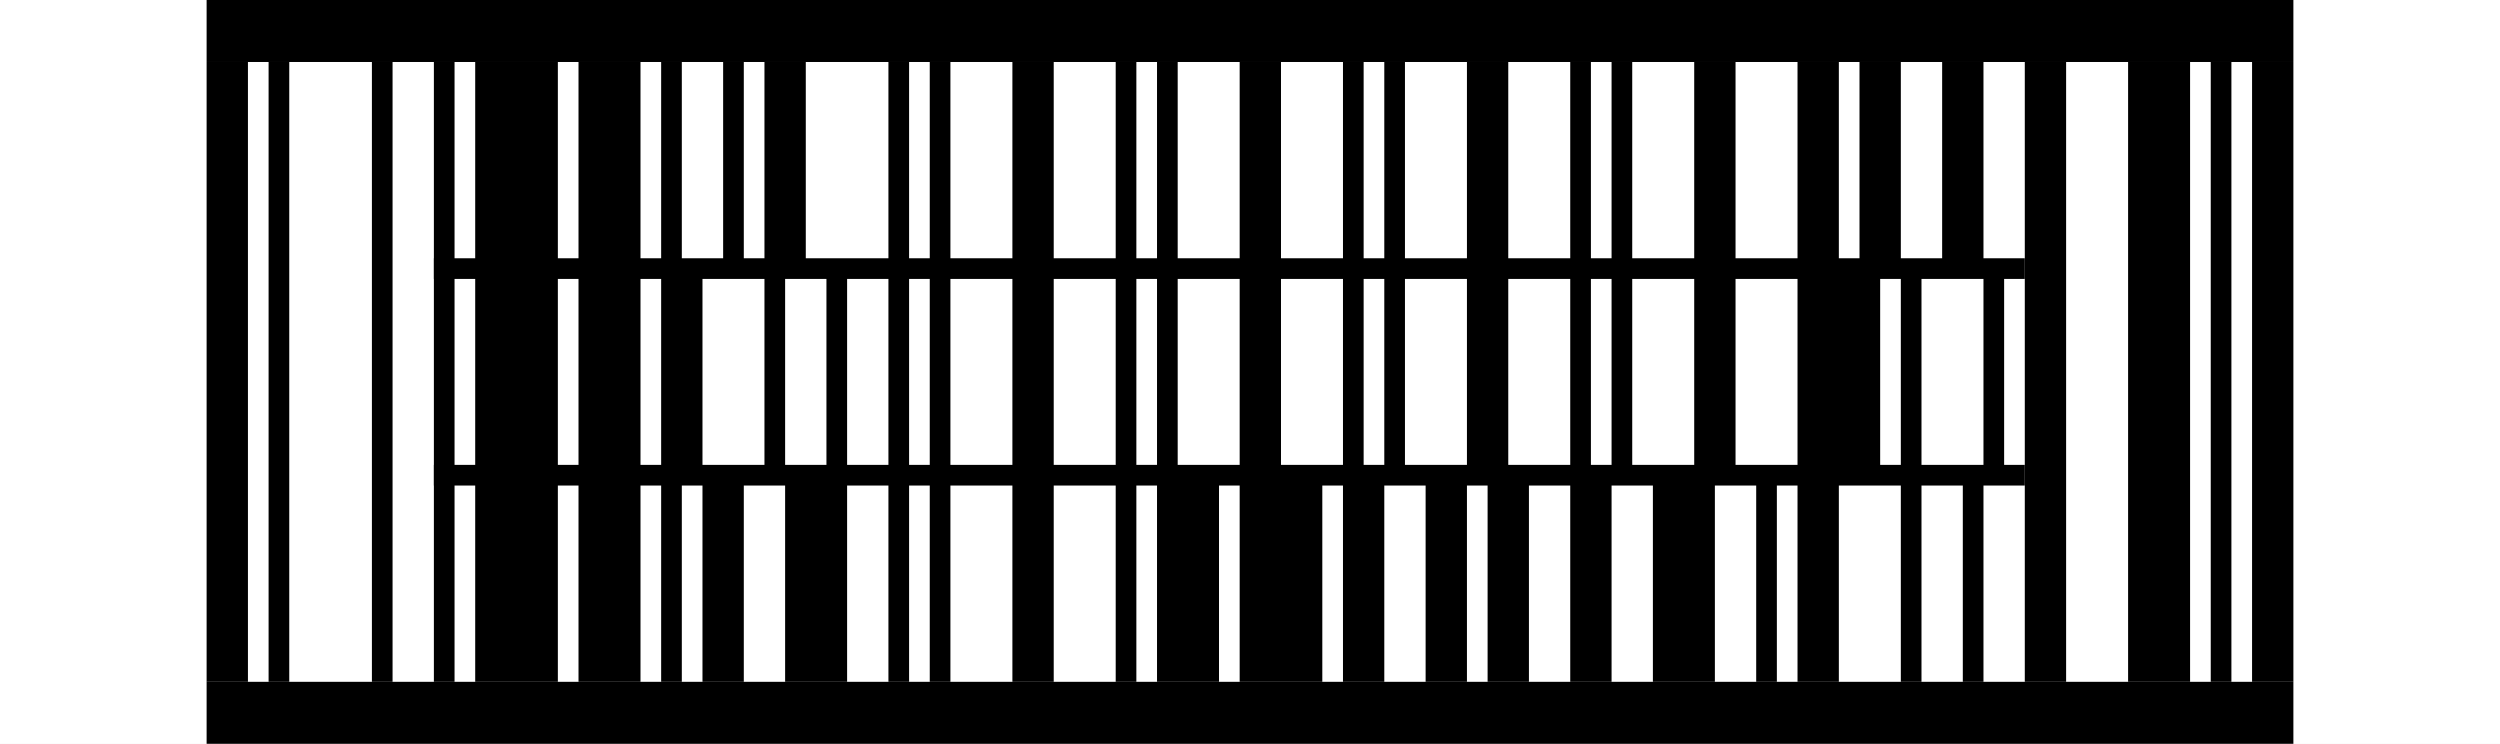
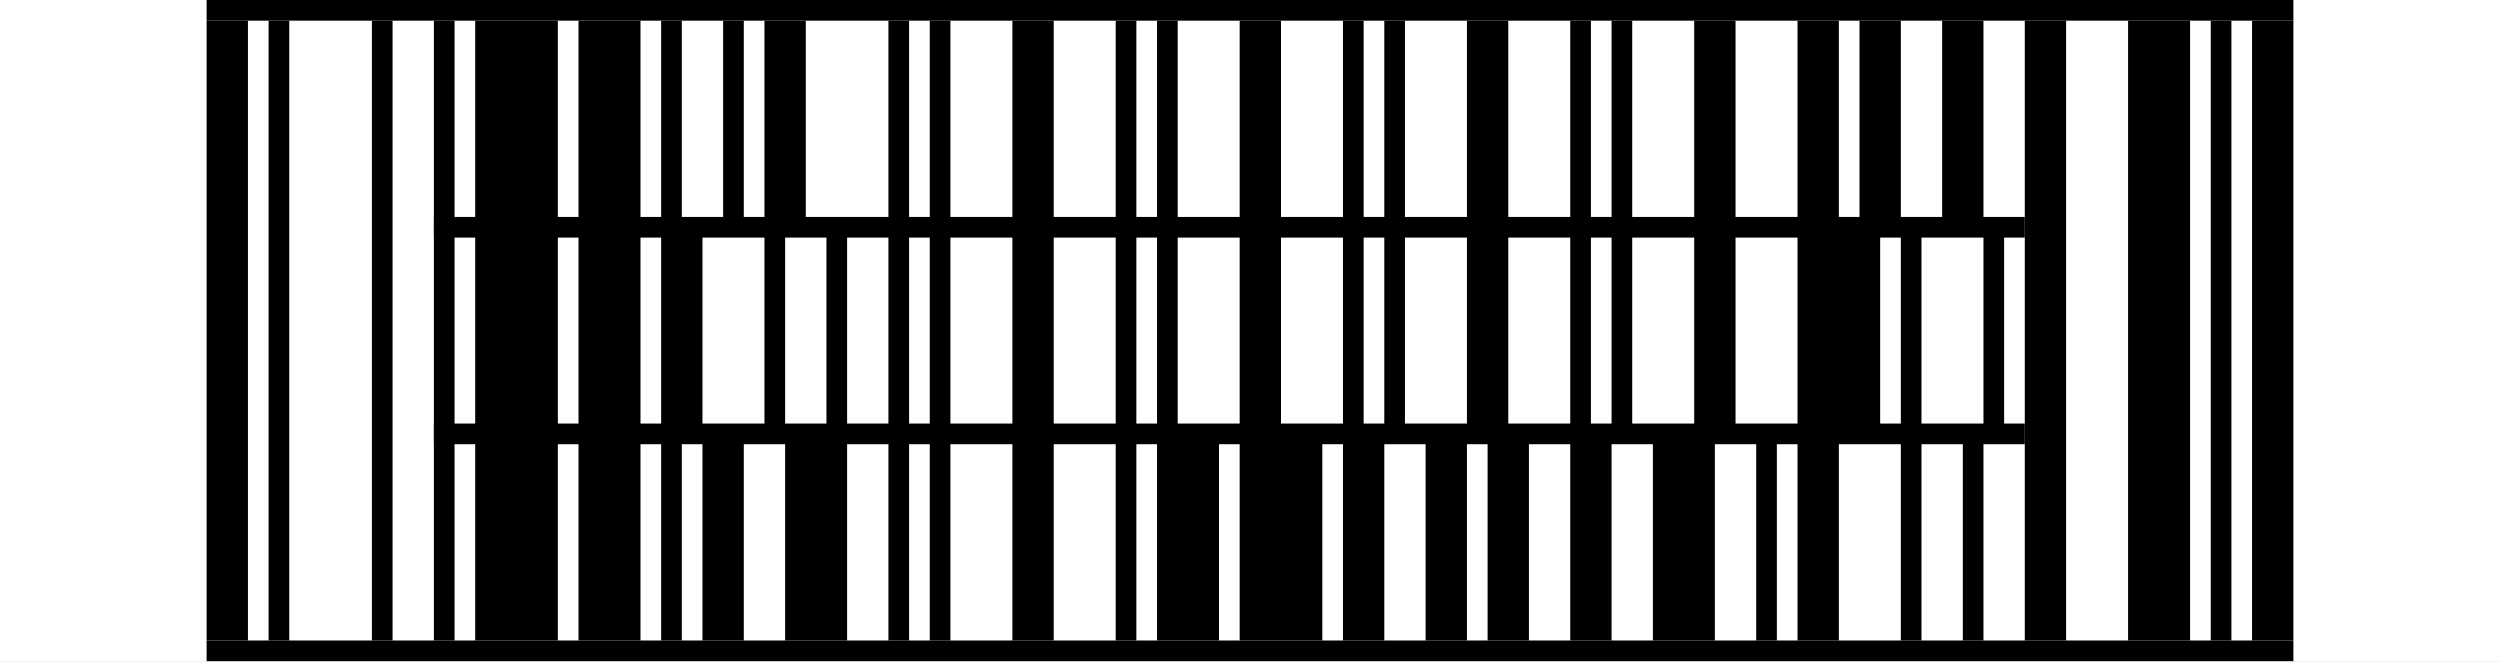
- <svg xmlns="http://www.w3.org/2000/svg" width="242" height="72" version="1.1">
+ <svg xmlns="http://www.w3.org/2000/svg" width="242" height="64" version="1.1">
  <g id="barcode" fill="#000000">
-     <rect x="0" y="0" width="242" height="72" fill="#FFFFFF" />
-     <rect x="20.00" y="6.00" width="4.00" height="60.00" />
-     <rect x="26.00" y="6.00" width="2.00" height="60.00" />
-     <rect x="36.00" y="6.00" width="2.00" height="60.00" />
-     <rect x="42.00" y="6.00" width="2.00" height="60.00" />
-     <rect x="46.00" y="6.00" width="8.00" height="60.00" />
-     <rect x="56.00" y="6.00" width="6.00" height="60.00" />
-     <rect x="64.00" y="6.00" width="2.00" height="20.00" />
-     <rect x="70.00" y="6.00" width="2.00" height="20.00" />
-     <rect x="74.00" y="6.00" width="4.00" height="20.00" />
-     <rect x="86.00" y="6.00" width="2.00" height="60.00" />
-     <rect x="90.00" y="6.00" width="2.00" height="60.00" />
-     <rect x="98.00" y="6.00" width="4.00" height="60.00" />
-     <rect x="108.00" y="6.00" width="2.00" height="60.00" />
-     <rect x="112.00" y="6.00" width="2.00" height="40.00" />
-     <rect x="120.00" y="6.00" width="4.00" height="40.00" />
-     <rect x="130.00" y="6.00" width="2.00" height="40.00" />
-     <rect x="134.00" y="6.00" width="2.00" height="40.00" />
-     <rect x="142.00" y="6.00" width="4.00" height="40.00" />
-     <rect x="152.00" y="6.00" width="2.00" height="40.00" />
-     <rect x="156.00" y="6.00" width="2.00" height="40.00" />
-     <rect x="164.00" y="6.00" width="4.00" height="40.00" />
-     <rect x="174.00" y="6.00" width="4.00" height="20.00" />
-     <rect x="180.00" y="6.00" width="4.00" height="20.00" />
-     <rect x="188.00" y="6.00" width="4.00" height="20.00" />
-     <rect x="196.00" y="6.00" width="4.00" height="60.00" />
-     <rect x="206.00" y="6.00" width="6.00" height="60.00" />
-     <rect x="214.00" y="6.00" width="2.00" height="60.00" />
-     <rect x="218.00" y="6.00" width="4.00" height="60.00" />
-     <rect x="64.00" y="26.00" width="4.00" height="20.00" />
-     <rect x="74.00" y="26.00" width="2.00" height="20.00" />
-     <rect x="80.00" y="26.00" width="2.00" height="20.00" />
-     <rect x="174.00" y="26.00" width="8.00" height="20.00" />
-     <rect x="184.00" y="26.00" width="2.00" height="40.00" />
-     <rect x="192.00" y="26.00" width="2.00" height="20.00" />
-     <rect x="64.00" y="46.00" width="2.00" height="20.00" />
-     <rect x="68.00" y="46.00" width="4.00" height="20.00" />
-     <rect x="76.00" y="46.00" width="6.00" height="20.00" />
-     <rect x="112.00" y="46.00" width="6.00" height="20.00" />
-     <rect x="120.00" y="46.00" width="8.00" height="20.00" />
-     <rect x="130.00" y="46.00" width="4.00" height="20.00" />
-     <rect x="138.00" y="46.00" width="4.00" height="20.00" />
-     <rect x="144.00" y="46.00" width="4.00" height="20.00" />
-     <rect x="152.00" y="46.00" width="4.00" height="20.00" />
-     <rect x="160.00" y="46.00" width="6.00" height="20.00" />
-     <rect x="170.00" y="46.00" width="2.00" height="20.00" />
-     <rect x="174.00" y="46.00" width="4.00" height="20.00" />
-     <rect x="190.00" y="46.00" width="2.00" height="20.00" />
-     <rect x="42.00" y="25.00" width="154.00" height="2.00" />
-     <rect x="42.00" y="45.00" width="154.00" height="2.00" />
-     <rect x="20.00" y="0.00" width="202.00" height="6.00" />
-     <rect x="20.00" y="66.00" width="202.00" height="6.00" />
+     <rect x="0" y="0" width="242" height="64" fill="#FFFFFF" />
+     <rect x="20.00" y="2.00" width="4.00" height="60.00" />
+     <rect x="26.00" y="2.00" width="2.00" height="60.00" />
+     <rect x="36.00" y="2.00" width="2.00" height="60.00" />
+     <rect x="42.00" y="2.00" width="2.00" height="60.00" />
+     <rect x="46.00" y="2.00" width="8.00" height="60.00" />
+     <rect x="56.00" y="2.00" width="6.00" height="60.00" />
+     <rect x="64.00" y="2.00" width="2.00" height="20.00" />
+     <rect x="70.00" y="2.00" width="2.00" height="20.00" />
+     <rect x="74.00" y="2.00" width="4.00" height="20.00" />
+     <rect x="86.00" y="2.00" width="2.00" height="60.00" />
+     <rect x="90.00" y="2.00" width="2.00" height="60.00" />
+     <rect x="98.00" y="2.00" width="4.00" height="60.00" />
+     <rect x="108.00" y="2.00" width="2.00" height="60.00" />
+     <rect x="112.00" y="2.00" width="2.00" height="40.00" />
+     <rect x="120.00" y="2.00" width="4.00" height="40.00" />
+     <rect x="130.00" y="2.00" width="2.00" height="40.00" />
+     <rect x="134.00" y="2.00" width="2.00" height="40.00" />
+     <rect x="142.00" y="2.00" width="4.00" height="40.00" />
+     <rect x="152.00" y="2.00" width="2.00" height="40.00" />
+     <rect x="156.00" y="2.00" width="2.00" height="40.00" />
+     <rect x="164.00" y="2.00" width="4.00" height="40.00" />
+     <rect x="174.00" y="2.00" width="4.00" height="20.00" />
+     <rect x="180.00" y="2.00" width="4.00" height="20.00" />
+     <rect x="188.00" y="2.00" width="4.00" height="20.00" />
+     <rect x="196.00" y="2.00" width="4.00" height="60.00" />
+     <rect x="206.00" y="2.00" width="6.00" height="60.00" />
+     <rect x="214.00" y="2.00" width="2.00" height="60.00" />
+     <rect x="218.00" y="2.00" width="4.00" height="60.00" />
+     <rect x="64.00" y="22.00" width="4.00" height="20.00" />
+     <rect x="74.00" y="22.00" width="2.00" height="20.00" />
+     <rect x="80.00" y="22.00" width="2.00" height="20.00" />
+     <rect x="174.00" y="22.00" width="8.00" height="20.00" />
+     <rect x="184.00" y="22.00" width="2.00" height="40.00" />
+     <rect x="192.00" y="22.00" width="2.00" height="20.00" />
+     <rect x="64.00" y="42.00" width="2.00" height="20.00" />
+     <rect x="68.00" y="42.00" width="4.00" height="20.00" />
+     <rect x="76.00" y="42.00" width="6.00" height="20.00" />
+     <rect x="112.00" y="42.00" width="6.00" height="20.00" />
+     <rect x="120.00" y="42.00" width="8.00" height="20.00" />
+     <rect x="130.00" y="42.00" width="4.00" height="20.00" />
+     <rect x="138.00" y="42.00" width="4.00" height="20.00" />
+     <rect x="144.00" y="42.00" width="4.00" height="20.00" />
+     <rect x="152.00" y="42.00" width="4.00" height="20.00" />
+     <rect x="160.00" y="42.00" width="6.00" height="20.00" />
+     <rect x="170.00" y="42.00" width="2.00" height="20.00" />
+     <rect x="174.00" y="42.00" width="4.00" height="20.00" />
+     <rect x="190.00" y="42.00" width="2.00" height="20.00" />
+     <rect x="42.00" y="21.00" width="154.00" height="2.00" />
+     <rect x="42.00" y="41.00" width="154.00" height="2.00" />
+     <rect x="20.00" y="0.00" width="202.00" height="2.00" />
+     <rect x="20.00" y="62.00" width="202.00" height="2.00" />
  </g>
</svg>
